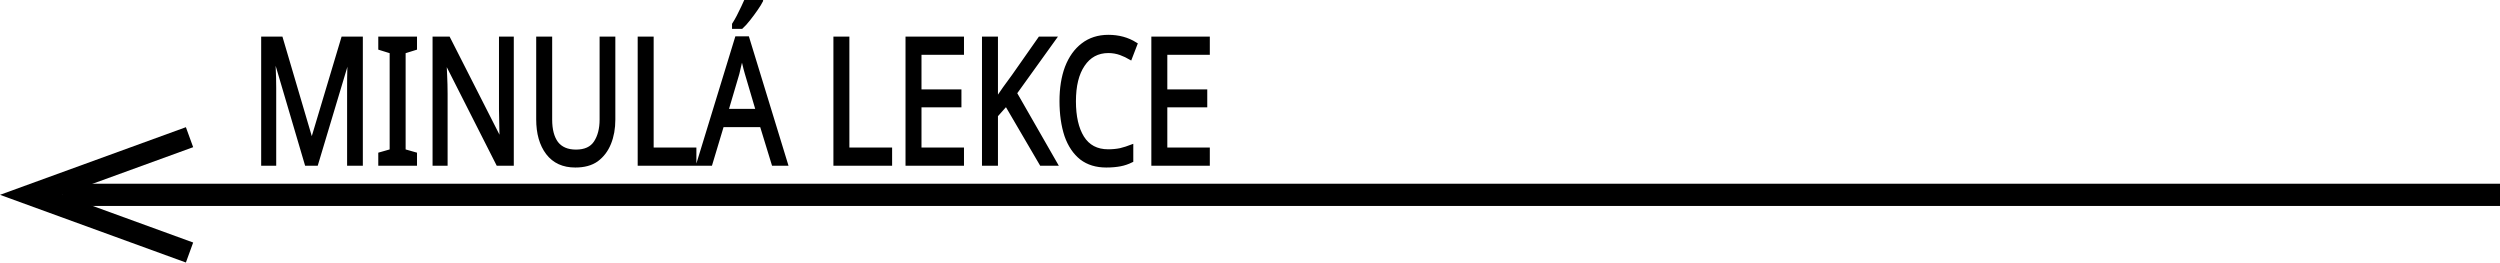
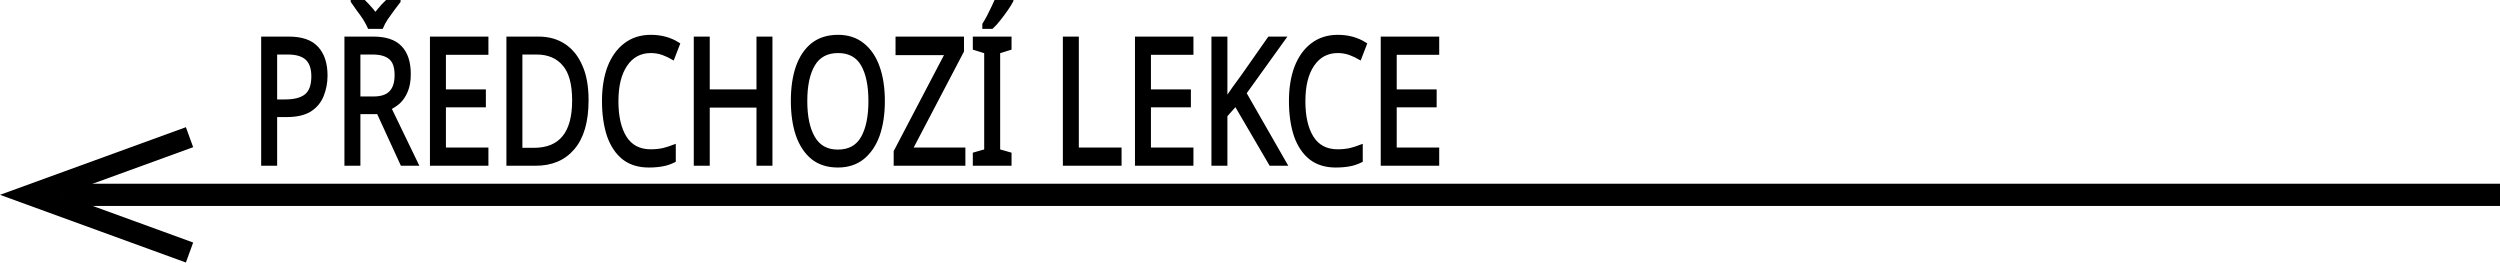
<svg xmlns="http://www.w3.org/2000/svg" width="149.233mm" height="15.67mm" viewBox="0 0 149.233 15.67" version="1.1" id="svg891">
  <defs id="defs885" />
  <g id="layer1" transform="translate(-45.02797,-137.7177)">
    <line class="cls-1" x1="48.74" y1="149.348" x2="194.261" y2="149.348" id="line33" style="fill:#000000;fill-opacity:0.985;stroke:#000000;stroke-width:1.327;stroke-miterlimit:10;stroke-dasharray:none;stroke-dashoffset:0;stroke-opacity:1" />
    <polygon class="cls-2" points="43.58,26.02 14.03,15.26 43.58,4.51 41.94,0 0,15.26 41.94,30.53 " id="polygon35" style="fill:#000000" transform="matrix(0.2645833,0,0,0.2645833,45.02797,145.3101)" />
    <text xml:space="preserve" style="font-style:normal;font-variant:normal;font-weight:normal;font-stretch:normal;font-size:9.255px;line-height:1.25;font-family:'MS Reference Sans Serif';-inkscape-font-specification:'MS Reference Sans Serif';stroke:#000000;stroke-width:0.231;stroke-opacity:1" x="67.548" y="130.85" id="text54" transform="scale(0.8872397,1.127091)">
-       <tspan id="tspan52" x="67.548" y="130.85" style="font-style:normal;font-variant:normal;font-weight:normal;font-stretch:normal;font-family:'Segoe UI Symbol';-inkscape-font-specification:'Segoe UI Symbol';stroke:#000000;stroke-width:0.231;stroke-opacity:1">MINULÁ LEKCE</tspan>
+       <tspan id="tspan52" x="67.548" y="130.85" style="font-style:normal;font-variant:normal;font-weight:normal;font-stretch:normal;font-family:'Segoe UI Symbol';-inkscape-font-specification:'Segoe UI Symbol';stroke:#000000;stroke-width:0.231;stroke-opacity:1">PŘEDCHOZÍ LEKCE</tspan>
    </text>
  </g>
</svg>
